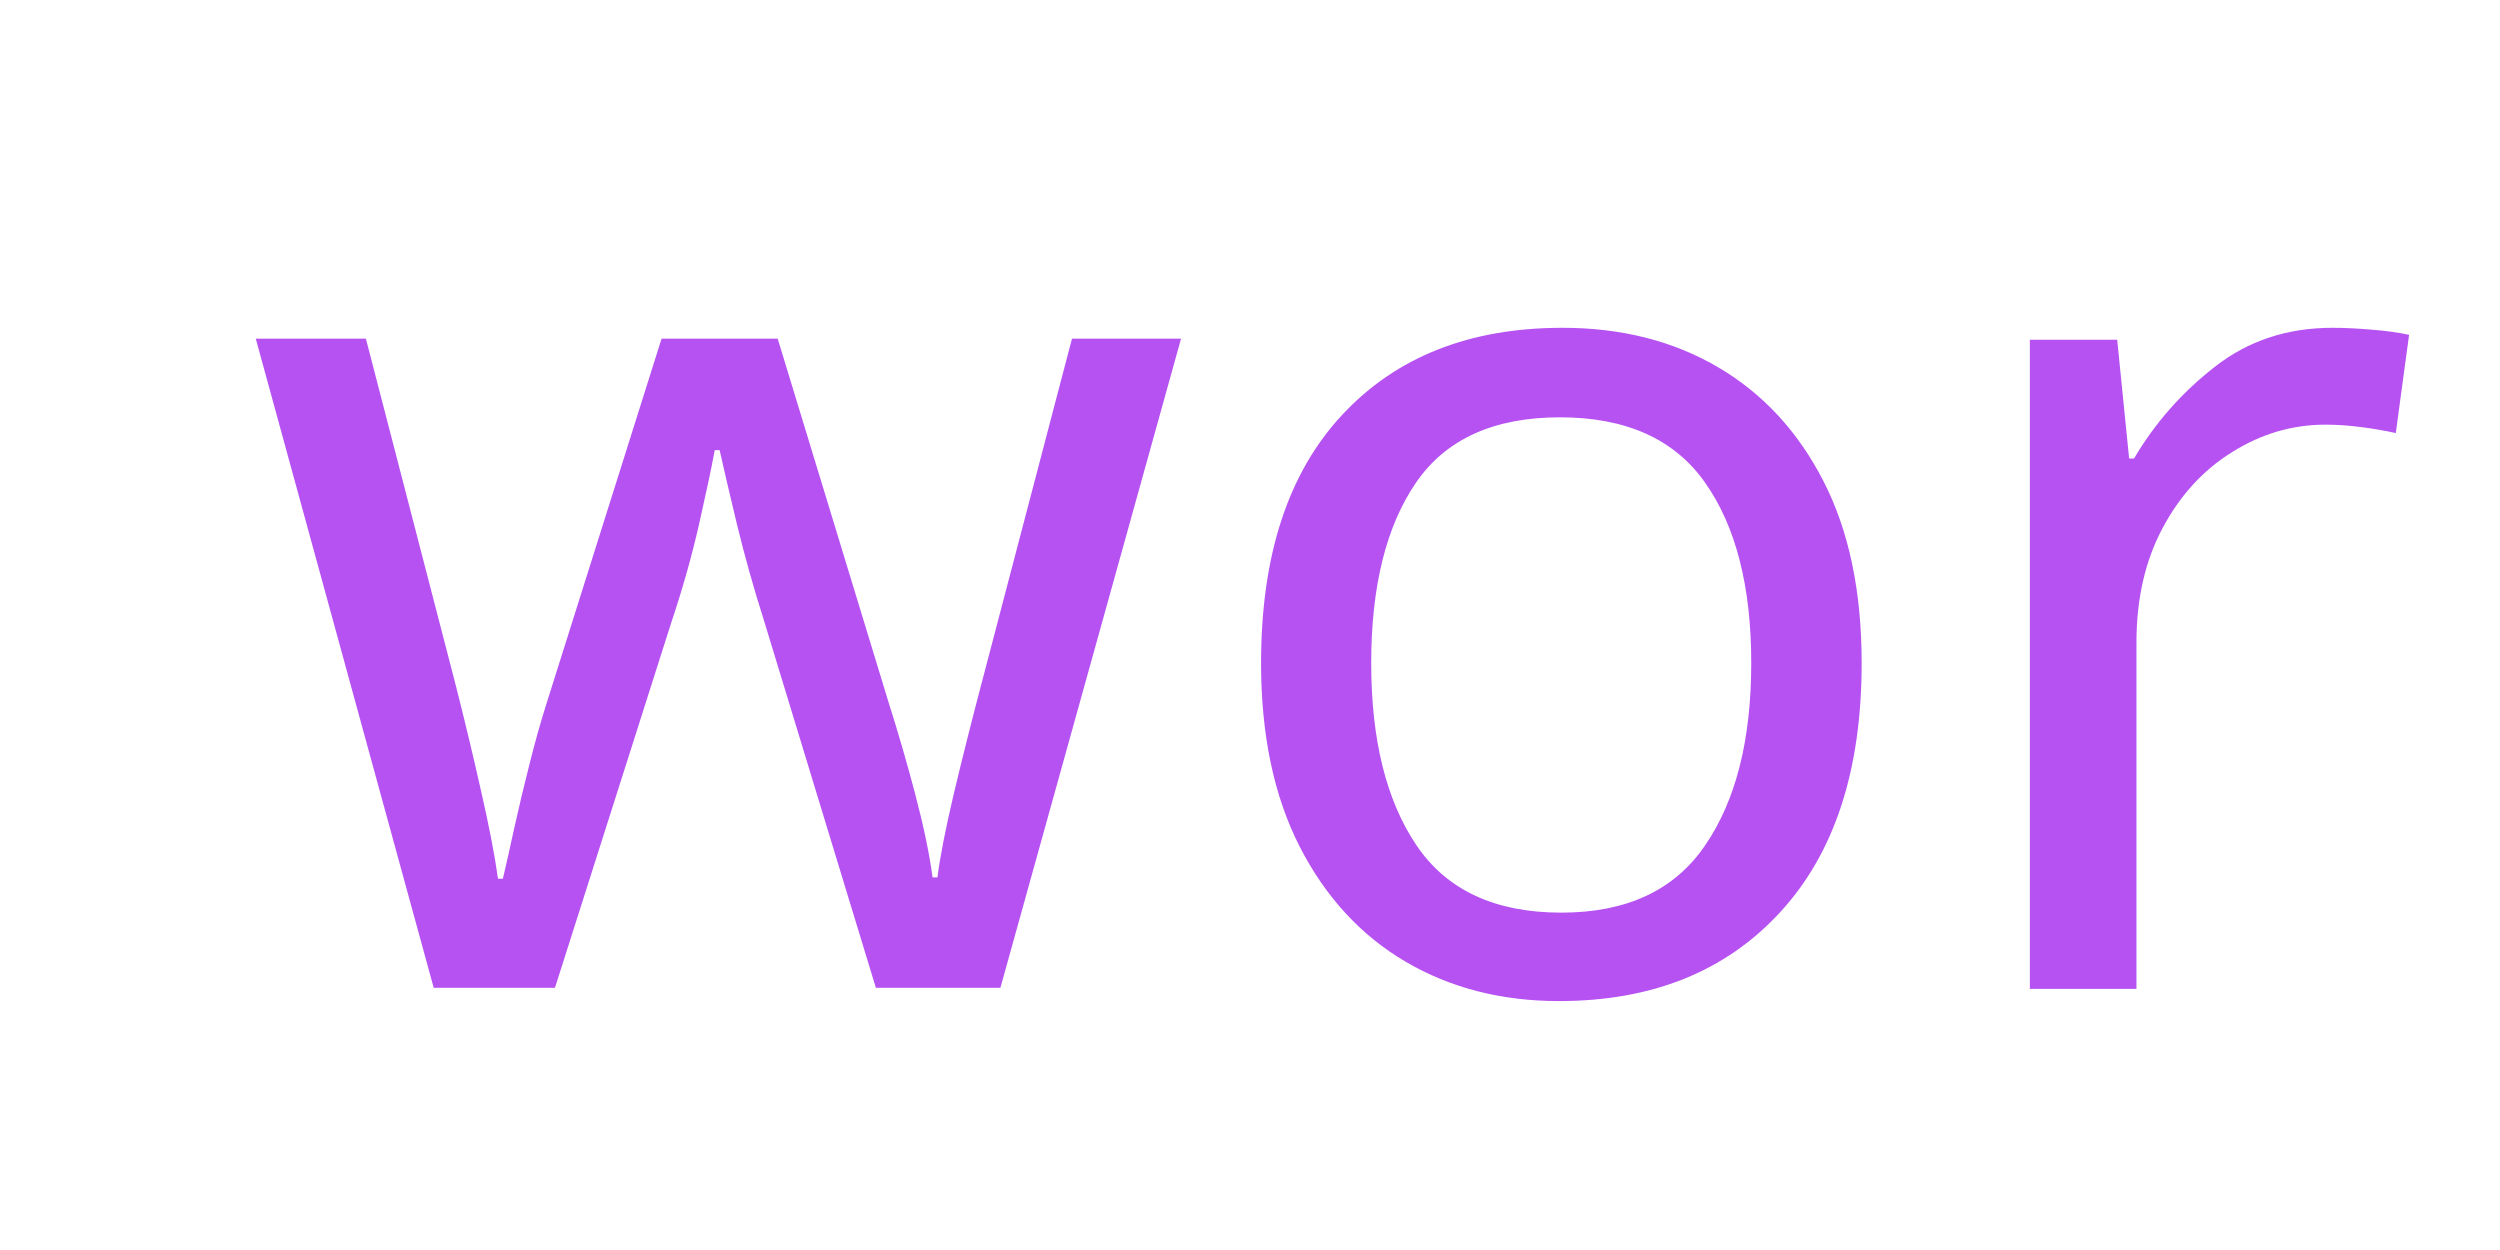
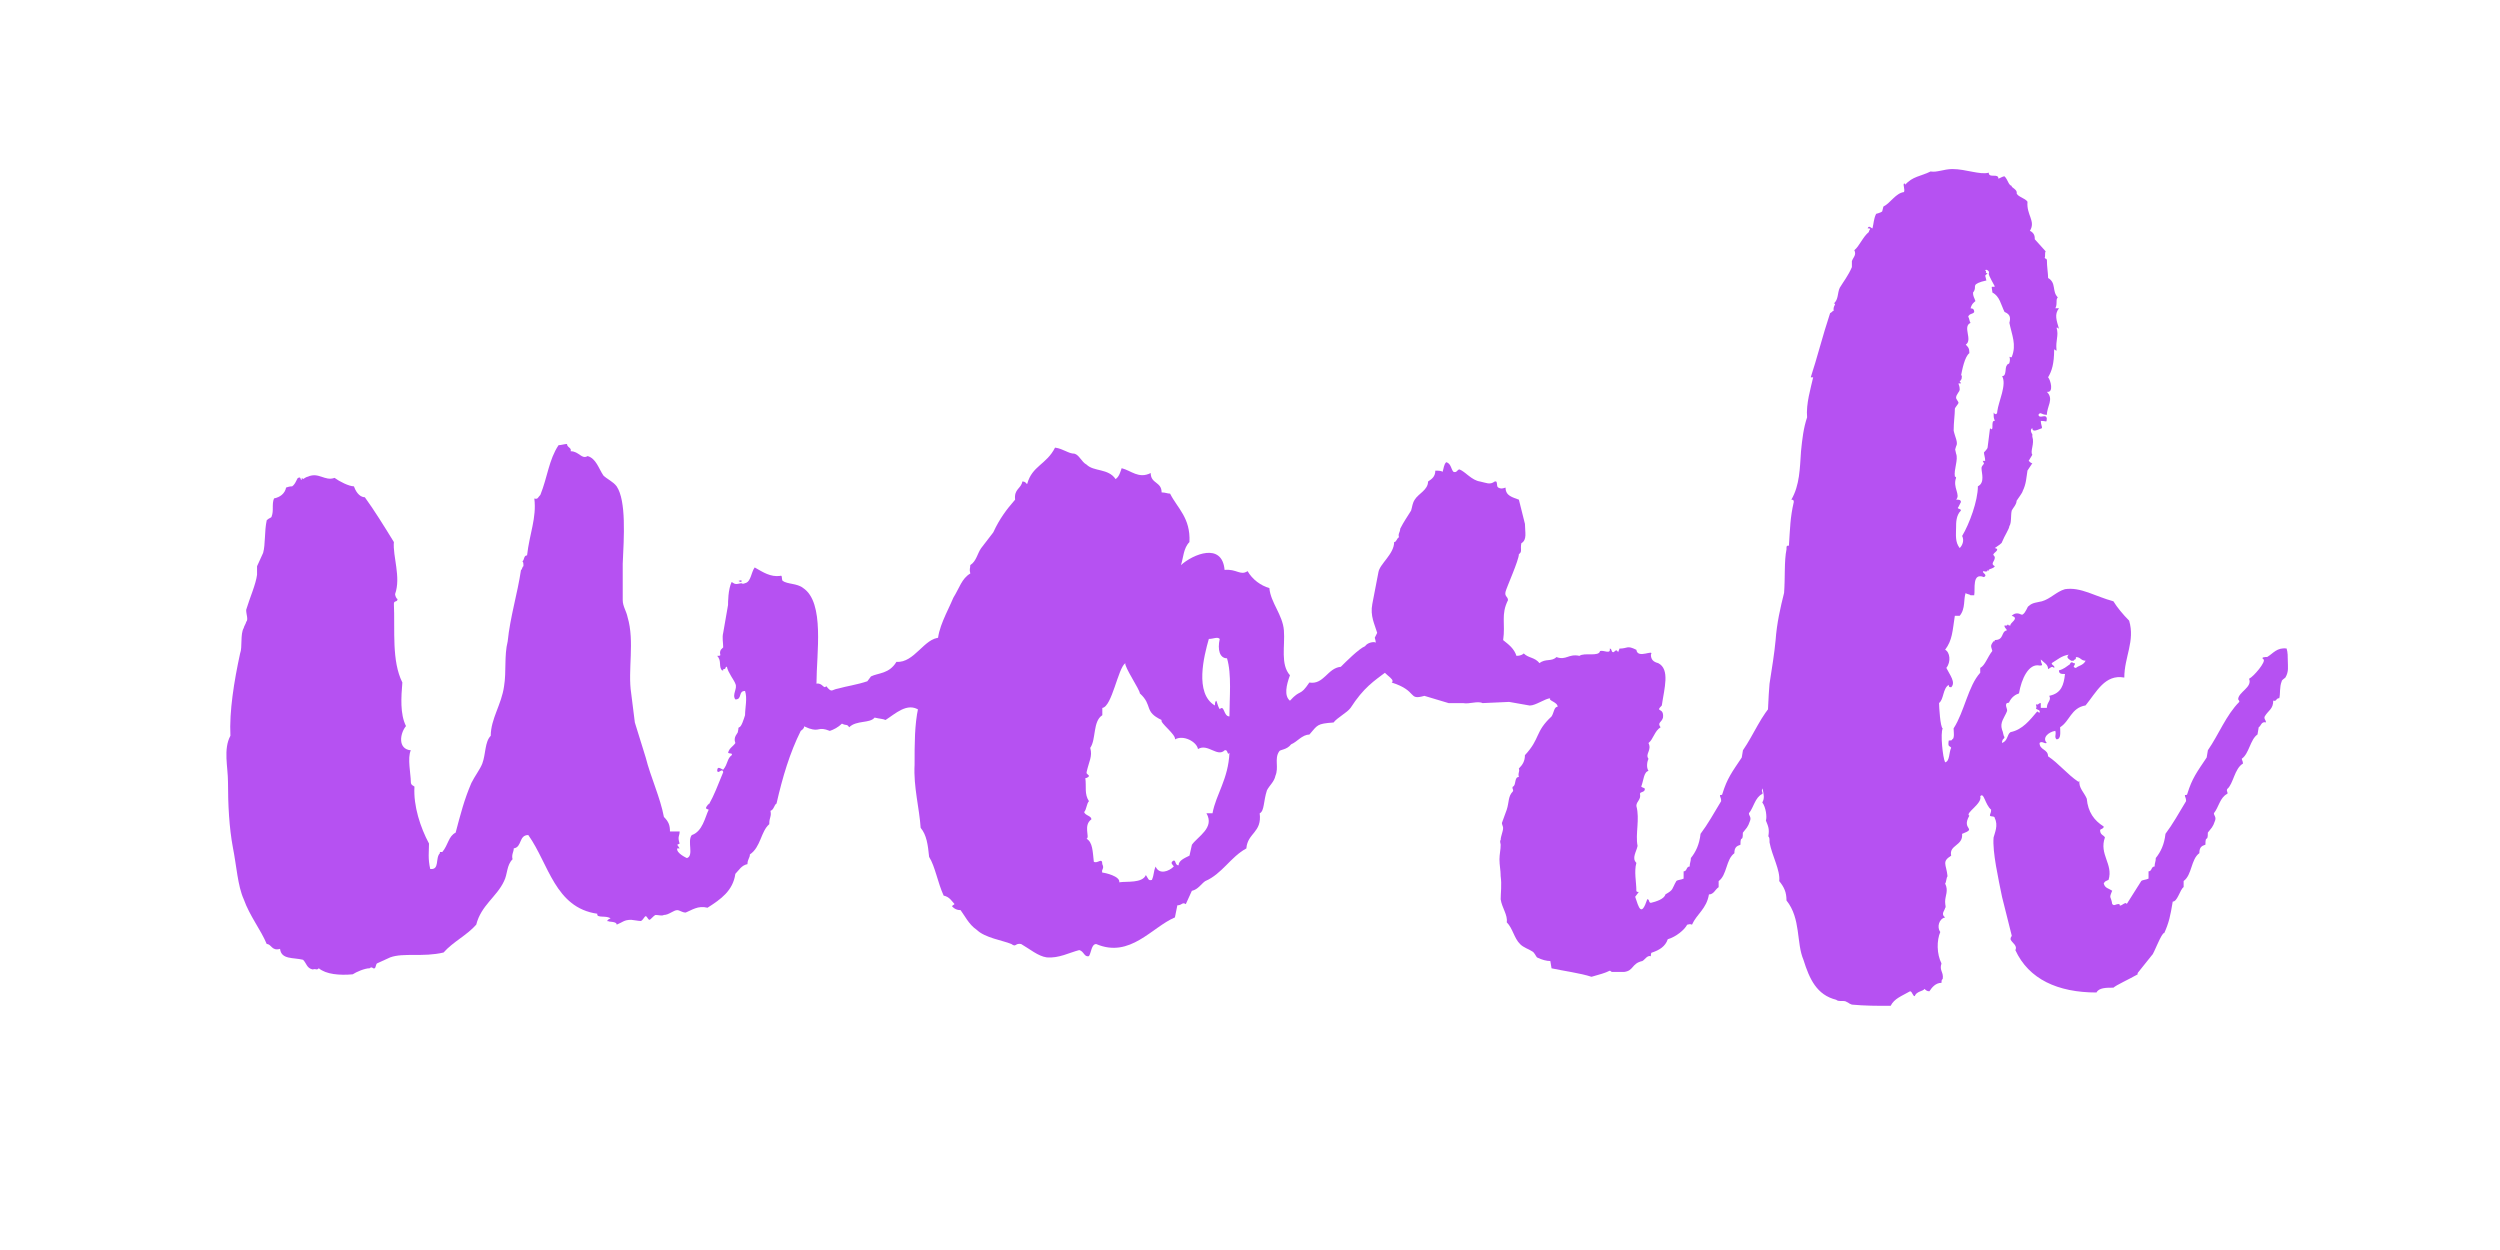
<svg xmlns="http://www.w3.org/2000/svg" version="1.1" id="Layer_1" x="0px" y="0px" width="144px" height="72px" viewBox="0 0 144 72" enable-background="new 0 0 144 72" xml:space="preserve">
-   <text transform="matrix(1 0 0 1 13.9658 56.959)" opacity="0.8" fill="#A425EF" enable-background="new    " font-family="'WinterBrushDemo'" font-size="69.755">work</text>
+   <g opacity="0.8" enable-background="new    ">
+     <path fill="#A425EF" d="M41.307,37.778c0.349,0,0.07-0.069,0.21-0.349l0.139-0.14c0-0.278-0.069-0.558,0-0.837l0.279-1.604   c0-0.14,0-0.907,0.209-1.326c0.21,0.14,0.21,0.14,0.559,0.07c0,0,0.069,0.07,0.209,0c0.349-0.07,0.349-0.627,0.558-0.907   c0.488,0.279,0.907,0.558,1.465,0.488c0.14-0.07,0.07,0.14,0.14,0.279c0.279,0.209,0.837,0.139,1.186,0.418   c1.256,0.837,0.768,3.766,0.768,5.51c0.349-0.07,0.418,0.349,0.558,0.14c0.349,0.418,0.279,0.209,0.698,0.139   c0.488-0.139,1.046-0.209,1.674-0.418l0.209-0.279c0.418-0.209,1.046-0.14,1.465-0.837c1.046,0.07,1.604-1.395,2.511-1.395   c0.628,0.349,1.883,0.768,1.186,1.812c-0.488,0.698-1.395,1.326-1.953,1.604c0.14,0.349-0.278,0.559-0.418,0.768   c-0.697-0.488-1.396,0.209-1.953,0.558c-0.14-0.069-0.349-0.069-0.628-0.139c-0.278,0.349-1.046,0.139-1.465,0.558   c-0.139-0.209-0.139-0.07-0.418-0.209c-0.209,0.209-0.488,0.349-0.697,0.418c-0.698-0.279-0.559,0.07-1.187-0.14   c-0.558-0.209-0.069-0.14-0.488,0.14c-0.627,1.256-1.046,2.65-1.395,4.185c-0.14,0.07-0.14,0.35-0.349,0.419   c0.069,0.349-0.069,0.349-0.069,0.768c-0.488,0.418-0.488,1.325-1.116,1.743c0,0.209-0.14,0.279-0.14,0.559   c-0.349,0.069-0.488,0.349-0.697,0.558c-0.14,0.977-0.837,1.465-1.604,1.953c-0.558-0.14-0.906,0.14-1.256,0.278   c-0.209,0-0.349-0.139-0.488-0.139c-0.209,0-0.488,0.278-0.767,0.278c-0.14,0.07-0.279,0-0.488,0   c-0.14,0.07-0.279,0.279-0.349,0.279c-0.07,0-0.14-0.209-0.21-0.209c-0.069,0-0.139,0.209-0.278,0.278   c-0.14,0-0.488-0.069-0.559-0.069c-0.418,0-0.488,0.14-0.837,0.279c0-0.21-0.488-0.14-0.488-0.21c-0.139,0.07,0-0.139,0.14-0.139   c-0.209-0.21-0.837,0-0.767-0.279c-2.441-0.349-2.791-2.859-3.976-4.534c-0.558,0-0.349,0.698-0.837,0.768   c0,0.209-0.14,0.349-0.07,0.628c-0.349,0.349-0.279,0.837-0.488,1.255c-0.418,0.907-1.325,1.396-1.604,2.512   c-0.558,0.627-1.325,0.977-1.883,1.604c-1.186,0.279-2.302,0-3.069,0.279l-0.767,0.349c-0.07,0.07-0.07,0.279-0.14,0.279   c-0.07,0.069-0.14-0.14-0.279,0c-0.279,0-0.768,0.209-0.977,0.349c-0.767,0.069-1.535,0-1.953-0.349c-0.14,0.14-0.14,0-0.349,0.069   c-0.349-0.069-0.349-0.349-0.558-0.558c-0.558-0.14-1.255,0-1.325-0.628c-0.488,0.14-0.488-0.279-0.767-0.279   c-0.349-0.837-0.977-1.604-1.325-2.58c-0.349-0.768-0.418-1.953-0.628-2.999c-0.209-1.116-0.279-2.441-0.279-3.767   c0-0.837-0.279-1.884,0.14-2.65c-0.07-1.396,0.209-3.139,0.558-4.743c0.14-0.349,0-1.115,0.209-1.464c0-0.07,0.14-0.279,0.14-0.349   c0.139-0.139,0-0.418,0-0.697c0.209-0.698,0.558-1.465,0.627-2.023v-0.488l0.349-0.768c0.14-0.488,0.07-1.255,0.209-1.883   c0.14-0.139,0.279-0.139,0.279-0.209c0.14-0.349,0-0.698,0.14-1.046c0.349-0.07,0.628-0.279,0.697-0.627   c0.209-0.07,0.279-0.07,0.349-0.07c0.209-0.14,0.279-0.488,0.349-0.488c0.139-0.07,0.139,0.07,0.139,0.07   c0.07,0.139,0.07-0.07,0.07-0.07l0.07,0.07c0,0,0.209-0.14,0.279-0.14c0.627-0.279,0.976,0.279,1.534,0.07   c0.279,0.209,0.837,0.488,1.116,0.488c0.069,0.209,0.279,0.627,0.627,0.627c0.558,0.768,1.116,1.674,1.674,2.581   c-0.069,0.837,0.419,2.022,0.07,2.999c0,0.07,0.07,0.279,0.14,0.279c0,0.209-0.209,0.07-0.209,0.279   c0.07,1.534-0.139,3.277,0.488,4.533c-0.069,0.837-0.139,1.813,0.209,2.511c-0.349,0.419-0.488,1.325,0.279,1.396   c-0.209,0.418,0,1.395,0,1.813c0,0.209,0.14,0.209,0.209,0.279c-0.07,1.115,0.349,2.371,0.837,3.277c0,0.488-0.07,0.837,0.07,1.465   c0.558,0.07,0.279-0.628,0.558-0.906v-0.07h0.139c0.349-0.418,0.349-0.906,0.767-1.115c0.279-1.047,0.488-1.884,0.907-2.86   c0.209-0.418,0.488-0.767,0.628-1.115c0.209-0.559,0.14-1.256,0.488-1.604c0-0.977,0.628-1.813,0.767-2.859   c0.14-0.837,0-1.744,0.209-2.581c0.139-1.395,0.558-2.72,0.767-4.115c0.07,0,0.07-0.209,0.14-0.209c0-0.14,0-0.279-0.07-0.279   c0.14-0.07,0.07-0.349,0.279-0.349c0.14-1.255,0.558-2.162,0.418-3.278c0.209,0.07,0.209-0.07,0.349-0.209   c0.418-1.046,0.488-2.023,1.046-2.86c0.14,0,0.349-0.07,0.488-0.07c0,0.209,0.279,0.209,0.209,0.418   c0.488,0,0.628,0.488,0.977,0.279c0.488,0.139,0.628,0.697,0.907,1.116c0.209,0.209,0.558,0.349,0.767,0.628   c0.559,0.837,0.419,2.929,0.349,4.464v2.092c0,0.349,0.21,0.628,0.279,0.977c0.419,1.395,0,3.069,0.209,4.394l0.21,1.674   l0.627,2.022c0.279,1.116,0.838,2.302,1.047,3.418c0.278,0.279,0.349,0.488,0.349,0.837h0.558c0,0.279-0.14,0.279,0,0.697   l-0.14,0.07l0.14,0.209h-0.14c-0.069,0.279,0.559,0.558,0.559,0.558c0.418-0.139,0-0.976,0.279-1.325   c0.627-0.209,0.767-1.046,0.976-1.464c-0.209-0.07-0.209-0.07,0-0.35v0.07c0.35-0.628,0.488-1.046,0.837-1.884   c-0.069-0.278-0.278,0.14-0.349-0.069c0-0.349,0.279-0.069,0.349-0.069c0.279-0.349,0.21-0.628,0.488-0.837   c0.07-0.14-0.139-0.07-0.209-0.14c0.07-0.279,0.279-0.349,0.419-0.559c-0.14-0.349,0.14-0.558,0.14-0.627   c0.069-0.279,0-0.21,0.069-0.279c0.14,0,0.279-0.488,0.349-0.697c0-0.419,0.14-0.977,0-1.396c-0.418,0-0.14,0.488-0.558,0.488   c-0.21-0.279,0.14-0.628,0-0.906c-0.07-0.21-0.419-0.628-0.488-0.977c-0.14,0,0,0.139-0.21,0.139v0.07h-0.069   C41.377,38.406,41.586,38.057,41.307,37.778z M42.702,33.523c-0.07,0-0.209-0.069-0.14-0.069   C42.771,33.384,42.702,33.454,42.702,33.523z" />
+     <path fill="#A425EF" d="M67.815,52.146l-0.14,0.697c-1.325,0.558-2.58,2.371-4.533,1.534c-0.279,0-0.279,0.488-0.419,0.698   c-0.278,0.069-0.278-0.279-0.558-0.35c-0.558,0.14-1.186,0.488-1.883,0.419c-0.488-0.069-0.977-0.488-1.465-0.768   c-0.349-0.069-0.279,0.21-0.559,0c-0.488-0.209-1.534-0.349-2.022-0.837c-0.418-0.278-0.697-0.837-0.906-1.115   c-0.21,0-0.349-0.07-0.488-0.21c0-0.069,0.069-0.069,0.14-0.14c-0.14-0.139-0.279-0.418-0.628-0.487   c-0.349-0.768-0.488-1.675-0.837-2.232c-0.07-0.697-0.14-1.256-0.488-1.674c-0.07-1.116-0.419-2.371-0.349-3.627   c0-1.256,0-2.302,0.209-3.278l0.14-0.906c0-0.21,0.069-0.279,0.14-0.559c0.278-0.488,0.209-1.115,0.627-1.465V37.43   c0-0.14,0.14-0.209,0.21-0.349c0-0.907,0.558-1.813,0.906-2.651c0.349-0.558,0.488-1.116,0.977-1.395c-0.069-0.279,0-0.279,0-0.488   c0.349-0.209,0.419-0.698,0.628-0.977l0.697-0.907c0.349-0.767,0.768-1.325,1.256-1.883c-0.07-0.627,0.349-0.627,0.418-1.046   c0.209,0,0.209,0.14,0.279,0.14c0.279-1.046,1.116-1.116,1.604-2.092c0.488,0.07,0.767,0.349,1.115,0.349   c0.279,0.07,0.419,0.488,0.698,0.628c0.418,0.418,1.255,0.209,1.674,0.837c0.209-0.14,0.278-0.418,0.349-0.628   c0.558,0.14,0.977,0.628,1.674,0.279c0,0.627,0.628,0.488,0.628,1.116c0.209,0,0.349,0.07,0.488,0.07   c0.418,0.837,1.186,1.395,1.115,2.79c-0.349,0.349-0.349,0.907-0.488,1.325c0.698-0.628,2.372-1.325,2.512,0.279   c0.697-0.07,0.906,0.349,1.325,0.07c0.278,0.488,0.767,0.837,1.255,0.977c0.07,0.837,0.768,1.534,0.837,2.441   c0.07,0.907-0.209,1.953,0.349,2.581c-0.209,0.558-0.349,1.186,0,1.465c0.628-0.698,0.559-0.21,1.116-1.047   c0.837,0.14,1.046-0.837,1.813-0.906c0.279-0.279,1.046-1.047,1.396-1.186c0.139-0.209,0.488-0.279,0.627-0.209   c0.559-0.279,1.116-0.559,1.465-0.977c0.488,0.07,0.837-0.279,1.465,0c0.069,0,0.14,0.07,0.14,0.14   c-0.14,0.418-0.628,0.837-0.977,1.394c-0.558,0.279-0.906,0.768-1.395,1.047c-0.837,0.628-1.396,0.977-2.162,2.162   c-0.21,0.279-0.768,0.559-0.977,0.837c-0.977,0.07-0.907,0.14-1.396,0.697c-0.418,0-0.697,0.419-1.046,0.559   c-0.279,0.349-0.628,0.278-0.697,0.418c-0.279,0.419,0,0.907-0.21,1.396c-0.069,0.349-0.349,0.558-0.488,0.837   c-0.209,0.628-0.139,1.186-0.418,1.325c0.14,1.116-0.697,1.116-0.768,2.022c-0.906,0.488-1.395,1.465-2.371,1.883   c-0.209,0.14-0.419,0.488-0.768,0.559l-0.349,0.767C68.095,51.938,68.095,52.146,67.815,52.146z M62.515,44.823   c0.07,0.488-0.069,0.906,0.209,1.325c-0.139,0.139-0.139,0.488-0.278,0.627c0.069,0.21,0.418,0.21,0.418,0.419   c-0.488,0.349-0.069,1.046-0.278,1.116c0.349,0.209,0.349,0.697,0.418,1.325c0.209,0.14,0.488-0.279,0.488,0.14   c0.14,0.278-0.069,0.278,0,0.488c0.14,0,1.046,0.209,0.977,0.558c0.418-0.07,1.325,0.069,1.534-0.419   c0.14,0.21,0.14,0.349,0.349,0.279c0.14-0.349,0.07-0.418,0.21-0.768c0.209,0.488,0.767,0.279,1.046,0c0-0.069-0.279-0.209,0-0.349   c0.14,0,0.069,0.279,0.279,0.279c0-0.279,0.349-0.419,0.627-0.558l0.14-0.628c0.349-0.488,1.325-0.977,0.837-1.813h0.349   c0.21-1.116,0.907-1.953,0.977-3.487c-0.14,0.209-0.069-0.21-0.278-0.14c-0.419,0.418-0.977-0.419-1.535-0.07   c-0.069-0.418-0.837-0.837-1.325-0.558c0.07-0.279-0.906-0.977-0.767-1.116c-1.047-0.488-0.488-0.837-1.256-1.534   c0-0.209-0.906-1.534-0.837-1.743c-0.419,0.278-0.768,2.511-1.325,2.58v0.419c-0.558,0.349-0.349,1.395-0.697,1.883   c0.14,0.488-0.07,0.768-0.209,1.395v0.07l0.139,0.14C62.724,44.753,62.585,44.823,62.515,44.823z M70.257,36.802   c-0.14-0.14-0.349,0-0.628,0c-0.279,0.977-0.837,3.139,0.349,3.836c0-0.069,0-0.209,0.07-0.278   c0.069,0.069,0.069,0.278,0.209,0.488c0.279-0.279,0.209,0.418,0.558,0.418c0-1.046,0.14-2.441-0.14-3.348   C70.257,37.918,70.117,37.43,70.257,36.802z" />
+     <path fill="#A425EF" d="M103.6,37.987c-0.21-0.14,0.139-0.14,0.209-0.14c0.349-0.209,0.558-0.558,1.116-0.488   c0.069,0.209,0.069,0.488,0.069,0.697c0,0.35,0.069,0.629-0.14,0.978c-0.069,0.069-0.209,0.139-0.209,0.209   c-0.14,0.349-0.07,0.697-0.14,0.977c-0.209,0-0.14,0.209-0.349,0.14c0,0.488-0.279,0.558-0.488,0.906   c-0.069,0.14,0.069,0.209,0.069,0.349c-0.278-0.069-0.278,0.209-0.418,0.279l-0.07,0.418c-0.418,0.279-0.487,1.116-0.906,1.396   c0,0.069,0.069,0.14,0.069,0.279c-0.488,0.278-0.558,1.186-0.906,1.464c-0.069,0.14,0.069,0.21,0,0.279   c-0.419,0.209-0.488,0.768-0.768,1.116c0,0.14,0.14,0.209,0.07,0.418c-0.14,0.419-0.21,0.419-0.419,0.698   c0,0.627-0.14,0.069-0.14,0.697c-0.209,0.069-0.349,0.14-0.349,0.488c-0.488,0.349-0.418,1.255-0.906,1.604v0.35   c-0.21,0.139-0.279,0.418-0.559,0.418c-0.139,0.837-0.697,1.116-0.977,1.744c-0.139-0.07-0.209,0-0.278,0   c-0.14,0.278-0.628,0.697-1.116,0.837c-0.14,0.418-0.488,0.627-0.906,0.767c-0.07,0-0.07,0.14-0.07,0.21   c-0.209-0.07-0.349,0.209-0.488,0.278c-0.628,0.14-0.488,0.559-1.046,0.628h-0.697c-0.07,0-0.07-0.069-0.14-0.069   c-0.279,0.14-0.559,0.209-1.047,0.349c-0.627-0.209-1.674-0.349-2.301-0.488l-0.07-0.419c-0.209,0-0.488-0.069-0.768-0.209   c-0.069-0.069-0.139-0.279-0.278-0.349c-0.209-0.14-0.488-0.209-0.697-0.419c-0.35-0.349-0.419-0.906-0.768-1.255   c0.069-0.419-0.279-0.837-0.349-1.325c0-0.349,0.069-0.837,0-1.325c0-0.349-0.07-0.628-0.07-0.977c0-0.279,0.07-0.559,0.07-0.837   c0-0.07-0.07-0.209,0-0.279c0-0.209,0.14-0.488,0.14-0.697c0-0.07-0.07-0.209-0.07-0.279l0.279-0.767   c0.14-0.419,0.069-0.768,0.349-1.047c0.069-0.14-0.069-0.14,0-0.278c0.209-0.07,0.069-0.559,0.349-0.559   c-0.069-0.279,0.07-0.279,0-0.488c0.209-0.209,0.349-0.418,0.349-0.767c0.907-0.977,0.559-1.325,1.535-2.232   c0.139-0.209,0.139-0.558,0.349-0.558c0-0.279-0.559-0.349-0.419-0.488c-0.279,0-0.837,0.418-1.186,0.418l-1.186-0.209   l-1.535,0.069c-0.278-0.139-0.767,0.07-1.115,0h-0.837l-1.396-0.418c-0.977,0.279-0.349-0.279-1.883-0.768   c0.279-0.209-0.697-0.558-0.488-0.906c-0.488-0.559-0.349-1.325-0.488-1.674l0.14-0.279c-0.14-0.488-0.419-0.977-0.279-1.674   l0.349-1.813c0.07-0.488,0.907-1.046,0.907-1.744c0.14,0,0.14-0.209,0.278-0.279c-0.069-0.209,0.07-0.279,0.07-0.488   c0.209-0.418,0.418-0.697,0.628-1.046c0.069-0.209,0.069-0.418,0.209-0.628c0.209-0.349,0.768-0.558,0.768-1.046   c0.209-0.139,0.418-0.279,0.418-0.627c0.14,0,0.349,0,0.419,0.07c0.069-0.209,0.069-0.418,0.209-0.558   c0.279,0.07,0.279,0.418,0.418,0.558c0.21,0.07,0.21-0.14,0.349-0.14c0.35,0.14,0.698,0.628,1.187,0.697   c0.349,0.07,0.558,0.209,0.837,0c0.209-0.069,0.069,0.279,0.209,0.349s0.209,0.07,0.418,0c0,0.488,0.419,0.558,0.768,0.697   l0.349,1.395c0,0.488,0.14,0.907-0.209,1.116c-0.069,0.349,0.069,0.488-0.14,0.627c0,0.349-0.697,1.883-0.768,2.162   c-0.069,0.279,0.14,0.279,0.14,0.488c-0.418,0.837-0.14,1.325-0.278,2.301c0.349,0.279,0.627,0.488,0.767,0.907   c0.21,0,0.349-0.069,0.419-0.14c0.279,0.279,0.628,0.209,0.906,0.559c0.349-0.279,0.698-0.07,0.977-0.35   c0.559,0.209,0.697-0.209,1.325-0.069c0.279-0.21,1.116,0.069,1.186-0.278c0.21-0.07,0.628,0.209,0.559-0.141   c0.14,0,0.069,0.209,0.209,0.209c0.14-0.068,0.14-0.209,0.279,0c0-0.068,0.069-0.139,0.069-0.209c0.488,0,0.419-0.209,0.977,0.07   c0.069,0.558,1.046-0.07,0.837,0.279c0,0.278,0.14,0.418,0.419,0.488c0.697,0.348,0.349,1.464,0.209,2.44   c-0.419,0.419,0.14,0.07,0.069,0.698c-0.069,0.278-0.349,0.278-0.14,0.558c-0.349,0.209-0.418,0.697-0.697,0.906   c0.21,0.419-0.209,0.628,0,0.907c-0.069,0.14-0.14,0.488,0,0.697c-0.278,0.069-0.278,0.558-0.418,0.907   c0.069,0.069,0.209,0.069,0.209,0.139c0,0.21-0.279,0.14-0.279,0.279c0.07,0.349-0.209,0.419-0.209,0.697   c0.209,0.768-0.069,1.604,0.069,2.302c-0.069,0.349-0.349,0.697-0.069,0.977c-0.14,0.488,0,1.116,0,1.604   c0,0.069,0.069,0.069,0.14,0.069l-0.209,0.279c0.209,0.628,0.349,1.186,0.697,0.14c0.14,0,0.069,0.209,0.209,0.209   c0.279-0.069,0.768-0.209,0.837-0.488c0.488-0.279,0.349-0.279,0.628-0.768c0.069-0.069,0.279-0.069,0.419-0.139v-0.419   c0.209,0,0.139-0.279,0.349-0.279c0-0.209,0.069-0.278,0.069-0.488c0.279-0.349,0.488-0.767,0.558-1.395   c0.419-0.558,0.768-1.186,1.187-1.883c0-0.21-0.07-0.21-0.07-0.35c0.07,0,0.14,0,0.14-0.069c0.279-0.906,0.558-1.256,1.116-2.093   l0.069-0.418c0.628-0.907,1.047-2.022,1.813-2.79c0-0.069-0.069-0.14-0.069-0.14c0-0.418,0.837-0.697,0.628-1.186   C103.041,38.964,103.738,38.127,103.6,37.987z" />
+     <path fill="#A425EF" d="M123.131,56.122c-0.488,0.279-1.256,0.628-1.396,0.768c-0.418,0-0.837,0-0.977,0.278   c-2.231,0-3.905-0.767-4.673-2.441c0.14-0.278-0.209-0.418-0.279-0.627c0-0.14,0.07-0.14,0.07-0.21l-0.559-2.231   c-0.209-1.046-0.558-2.581-0.487-3.418c0.069-0.278,0.278-0.697,0.069-1.115c0-0.14-0.209-0.07-0.279-0.14   c0-0.14,0.07-0.14,0.07-0.349c-0.349-0.279-0.419-1.047-0.628-0.768c0.14,0.418-0.907,0.977-0.628,1.116   c-0.488,0.837,0.488,0.697-0.418,1.046c0.069,0.697-0.768,0.628-0.628,1.256c-0.559,0.349-0.279,0.488-0.21,1.186   c-0.069,0.069-0.069,0.349-0.139,0.418c0.209,0.419,0,0.698,0,1.047c0,0.209,0.069,0.349,0,0.349c0,0.14-0.279,0.349,0,0.558   c-0.349,0.07-0.488,0.558-0.279,0.837c-0.209,0.488-0.209,1.256,0.069,1.813c-0.139,0.419,0.14,0.488,0.07,0.907   c-0.07,0-0.07,0.139-0.07,0.209c-0.349,0-0.558,0.279-0.697,0.488c-0.14,0-0.209-0.07-0.279-0.14   c-0.069,0.14-0.487,0.14-0.558,0.419c-0.14,0-0.14-0.279-0.279-0.279c-0.488,0.279-0.906,0.418-1.115,0.837   c-0.837,0-1.465,0-2.232-0.07c-0.209-0.069-0.209-0.139-0.279-0.139c-0.139-0.14-0.487,0-0.627-0.14   c-1.116-0.279-1.535-1.186-1.884-2.302c-0.418-0.977-0.14-2.371-0.977-3.418c0-0.488-0.139-0.767-0.418-1.116   c0.069-0.627-0.419-1.464-0.559-2.231c0-0.209,0-0.279-0.069-0.349c0.069-0.419,0-0.559-0.14-0.907c0.07-0.209,0-0.767-0.209-1.046   c0.279-0.419-0.209-1.046,0-1.534c0.14-0.21-0.069-0.21-0.069-0.419c0.418-1.395,0.349-3.348,0.487-4.882   c0.14-0.907,0.279-1.744,0.35-2.512c0.069-0.976,0.278-1.883,0.488-2.72c0.069-0.907,0-1.813,0.139-2.511   c0-0.209,0-0.209,0.14-0.209c0.07-1.046,0.07-1.604,0.279-2.511c0-0.07,0-0.14-0.14-0.14c0.488-0.837,0.488-1.813,0.558-2.79   c0.07-0.697,0.14-1.325,0.35-1.953c-0.07-0.768,0.209-1.674,0.349-2.302h-0.14c0.349-1.046,0.697-2.441,1.116-3.697   c0.139-0.07,0.139-0.139,0.209-0.139c-0.07-0.279,0.209-0.419,0-0.419c0.279-0.209,0.209-0.627,0.349-0.907   c0.209-0.349,0.488-0.697,0.697-1.186v-0.349c0.07-0.209,0.279-0.349,0.14-0.628c0.279-0.209,0.488-0.767,0.837-1.046   c0-0.14,0.209-0.209-0.069-0.209c0.069-0.209,0.209,0,0.278,0c0.07-0.279,0.07-0.558,0.21-0.837c0,0,0.278-0.07,0.349-0.14   l0.069-0.279c0.419-0.209,0.697-0.767,1.186-0.837c0.07-0.14-0.069-0.418,0-0.488c0.07,0,0.07,0,0.07,0.07   c0.418-0.488,0.906-0.488,1.465-0.768c0.349,0.07,0.767-0.139,1.255-0.139c0.768,0,1.604,0.349,2.093,0.209   c0,0.349,0.558,0,0.558,0.349c0.14-0.07,0.279-0.14,0.349-0.14c0.21,0.209,0.21,0.488,0.419,0.558   c-0.07,0.069,0.349,0.209,0.279,0.418c0.069,0.209,0.487,0.279,0.627,0.488c-0.069,0.767,0.488,1.116,0.14,1.674   c0.279,0.14,0.279,0.349,0.279,0.488l0.628,0.697c-0.07,0.07,0,0.418-0.07,0.349c0.07,0.14,0.07,0,0.14,0.14   c0,0.418,0.07,0.767,0.07,1.046c0.487,0.279,0.209,0.767,0.558,1.116c-0.14,0.14,0,0.349-0.14,0.628h0.209   c-0.278,0.349-0.14,0.697,0,1.186c-0.069-0.07-0.069-0.07-0.14-0.07c0.14,0.488-0.069,0.698,0,1.325   c-0.069,0-0.069-0.07-0.139-0.07c0,0.837-0.14,1.256-0.349,1.604c0.139,0.14,0.349,0.907-0.07,0.837c0.419,0.418,0,0.837,0,1.325   c-0.349,0-0.349-0.209-0.488,0c0.07,0.279,0.488-0.14,0.488,0.279c-0.069,0,0,0.07,0,0.07c-0.069,0.07-0.069,0-0.349,0   c0,0.209,0.069,0.279,0.069,0.418c-0.209,0.07-0.558,0.279-0.558,0c-0.14,0.07-0.069,0.279,0,0.349v0.139   c0.14,0.418-0.14,0.837,0,1.046l-0.209,0.349c0.069,0.07,0.14,0.14,0.209,0.14l-0.279,0.418c-0.069,0.418-0.069,0.767-0.278,1.186   c0,0.07-0.21,0.349-0.349,0.558c0,0.209-0.21,0.418-0.279,0.558c-0.07,0.279,0,0.697-0.14,0.907c0,0.139-0.279,0.558-0.419,0.907   c0,0.07-0.209,0.209-0.418,0.349c0.349,0.07-0.069,0.279-0.069,0.349c-0.07,0.07,0.069,0.07,0.069,0.209   c0,0.209-0.279,0.349,0,0.488c-0.069,0.139-0.279,0.139-0.349,0.209v0.07l-0.07-0.07v0.07c-0.139,0.07-0.209,0-0.209,0   c-0.209,0.07,0.279,0.209,0,0.349c-0.697-0.279-0.488,0.698-0.558,1.046h-0.21c-0.069-0.07-0.278-0.07-0.278-0.14   c-0.14,0.349,0,0.907-0.349,1.325h-0.279c-0.14,0.907-0.14,1.395-0.558,1.953c0.278,0.139,0.349,0.697,0.069,1.046   c0.209,0.419,0.558,0.837,0.279,1.116c-0.14,0-0.14-0.069-0.14-0.14c-0.349,0.209-0.279,0.837-0.558,1.046   c0,0.21,0.069,1.396,0.209,1.465c-0.14,0.279,0,1.674,0.14,1.953c0.278-0.069,0.209-0.558,0.349-0.837   c-0.07-0.14-0.21,0-0.14-0.418c0.279,0,0.14-0.07,0.209-0.07c0.14-0.069,0.07-0.488,0.07-0.628c0.627-0.977,0.837-2.44,1.534-3.208   v-0.279c0.279-0.14,0.418-0.628,0.697-0.976c-0.069-0.279-0.14-0.279,0.07-0.559h0.069v-0.07c0.558,0,0.349-0.488,0.697-0.558   c0-0.07-0.14-0.139-0.14-0.279h0.14l0.07-0.07c0,0.07,0.069,0.07,0.139,0.07c-0.069-0.14,0.559-0.418,0.07-0.558   c0.209-0.209,0.418-0.14,0.558-0.07h0.07c0.209-0.139,0.278-0.488,0.349-0.488c0.209-0.209,0.488-0.209,0.767-0.279   c0.488-0.14,0.837-0.558,1.325-0.697c0.907-0.14,1.744,0.418,2.79,0.697c0.21,0.349,0.559,0.767,0.907,1.116   c0.349,1.186-0.279,2.092-0.279,3.278c-1.116-0.21-1.604,0.837-2.231,1.604c-0.837,0.14-0.907,0.907-1.465,1.256   c0,0.279,0.069,0.697-0.21,0.697c-0.139-0.14,0-0.279-0.069-0.488c-0.418,0.07-0.768,0.419-0.488,0.697   c-0.14,0.07-0.279-0.139-0.418,0c0,0.419,0.488,0.349,0.488,0.768c0.627,0.419,1.115,1.046,1.743,1.465c0,0,0.069,0,0.069-0.07   c-0.069,0.419,0.279,0.698,0.419,1.047c0.069,0.767,0.419,1.255,0.977,1.604c0,0.14-0.209,0.14-0.209,0.21   c0,0.278,0.209,0.278,0.278,0.418c-0.349,0.977,0.488,1.535,0.21,2.441c-0.14,0.069-0.21,0.069-0.279,0.209   c0.069,0.279,0.279,0.279,0.488,0.419c-0.209,0.488-0.07,0.279,0,0.767c0.14,0.14,0.14,0,0.418,0c0,0.279,0.349-0.209,0.419,0   l0.837-1.325c0.069-0.069,0.279-0.069,0.419-0.139v-0.419c0.209,0,0.139-0.279,0.349-0.279c0-0.209,0.069-0.278,0.069-0.488   c0.279-0.349,0.488-0.767,0.558-1.395c0.419-0.558,0.768-1.186,1.187-1.883c0-0.21-0.07-0.21-0.07-0.35c0.07,0,0.14,0,0.14-0.069   c0.279-0.906,0.558-1.256,1.116-2.093l0.069-0.418c0.628-0.907,1.047-2.022,1.813-2.79c0-0.069-0.069-0.14-0.069-0.14   c0-0.418,0.837-0.697,0.628-1.186c0.278-0.14,0.976-0.977,0.837-1.116c-0.21-0.14,0.139-0.14,0.209-0.14   c0.349-0.209,0.558-0.558,1.116-0.488c0.069,0.209,0.069,0.488,0.069,0.697c0,0.35,0.069,0.629-0.14,0.978   c-0.069,0.069-0.209,0.139-0.209,0.209c-0.14,0.349-0.07,0.697-0.14,0.977c-0.209,0-0.14,0.209-0.349,0.14   c0,0.488-0.279,0.558-0.488,0.906c-0.069,0.14,0.069,0.209,0.069,0.349c-0.278-0.069-0.278,0.209-0.418,0.279l-0.07,0.418   c-0.418,0.279-0.487,1.116-0.906,1.396c0,0.069,0.069,0.14,0.069,0.279c-0.488,0.278-0.558,1.186-0.906,1.464   c-0.069,0.14,0.069,0.21,0,0.279c-0.419,0.209-0.488,0.768-0.768,1.116c0,0.14,0.14,0.209,0.07,0.418   c-0.14,0.419-0.21,0.419-0.419,0.698c0,0.627-0.14,0.069-0.14,0.697c-0.209,0.069-0.349,0.14-0.349,0.488   c-0.488,0.349-0.418,1.255-0.906,1.604v0.35c-0.21,0.139-0.349,0.837-0.628,0.837c-0.14,0.837-0.209,1.186-0.488,1.813   c-0.14-0.07-0.628,1.255-0.697,1.255l-0.837,1.047V56.122z M114.133,16.226c-0.628,0.209-0.209,0.279-0.488,0.628   c0,0.209,0.07,0.279,0.14,0.488c-0.069,0.07-0.209,0.139-0.279,0.418c0.14,0,0.21,0.07,0.21,0.209   c-0.07,0.14-0.279,0.07-0.349,0.279c0.069,0.07,0.069,0.279,0.139,0.349c-0.487,0.209,0.14,0.977-0.278,1.255   c0.14,0.14,0.209,0.209,0.209,0.488c-0.279,0.209-0.418,0.977-0.488,1.325c0.07-0.209,0.07,0.209,0,0.209   c0,0.069-0.069,0.069-0.069,0.069c0,0.07,0.069,0.07,0.069,0.14h-0.14c0,0.07,0.07,0.14,0.07,0.349c0,0.14-0.21,0.279-0.21,0.488   c0,0.07,0.14,0.209,0.14,0.279c0,0.069-0.209,0.279-0.209,0.349c0,0.349-0.069,0.767-0.069,1.255   c0.069,0.349,0.278,0.697,0.139,0.907c-0.069,0.279-0.069,0.07,0,0.418c0.14,0.349-0.139,0.907-0.069,1.325c0,0,0.069,0,0.069,0.07   c-0.209,0.558,0.279,0.977,0,1.255c0.14,0,0.279,0,0.279,0.14l-0.14,0.279c-0.14,0.14,0.14,0.07,0.14,0.209   c-0.279,0.279-0.279,0.697-0.279,0.977c0,0.418-0.069,0.837,0.21,1.186c0.14-0.14,0.278-0.418,0.14-0.698   c0.418-0.697,0.906-2.022,0.906-2.859c0.419-0.209,0.209-0.767,0.209-1.046c0-0.139,0.14-0.209,0.14-0.279l-0.069-0.14h0.14   c0-0.209-0.07-0.349-0.07-0.488c0,0,0.209-0.209,0.209-0.279l0.14-1.116c0.279,0.279,0-0.488,0.279-0.418   c-0.069-0.209-0.069-0.139-0.069-0.488c0.069,0.14,0.209,0.14,0.209-0.069c0.069-0.558,0.558-1.535,0.278-2.023   c0.279,0,0.14-0.488,0.279-0.628c0-0.069,0.14-0.069,0.14-0.139c0.069-0.209,0-0.349,0-0.349s0.14,0.069,0.14,0   c0.279-0.698,0-1.256-0.14-1.953c0.069-0.279,0.069-0.488-0.279-0.628c-0.209-0.418-0.278-0.907-0.697-1.116   c-0.069-0.488-0.069-0.279,0.14-0.349c-0.349-0.628-0.349-0.698-0.349-0.698v-0.07c0.069-0.139-0.209-0.279-0.209-0.139   c0.139,0-0.07,0.139,0.139,0.139l-0.139,0.14l0.069,0.279L114.133,16.226z M119.573,38.476c0.14-0.14,0.419-0.14,0.559-0.419   c-0.279,0-0.279-0.209-0.559-0.209c0,0.07,0,0.14-0.069,0.14l-0.07,0.069h-0.139c-0.21-0.139-0.279-0.209-0.14-0.348   c-0.419,0.069-0.628,0.278-0.977,0.488c0,0.139,0.209,0.139,0.14,0.278c-0.14-0.14-0.21,0-0.349,0.069   c0-0.278-0.21-0.348-0.419-0.558c0,0.279,0.209,0.349-0.069,0.349c-0.628-0.139-1.047,0.768-1.187,1.604   c-0.209,0.069-0.418,0.209-0.558,0.488c0,0.069-0.14,0.069-0.14,0.069c-0.14,0.14,0.07,0.35,0,0.488   c-0.14,0.35-0.418,0.628-0.279,1.047c0.07,0.14,0.07,0.349,0.14,0.418c0,0.14-0.14,0.07-0.14,0.349   c0.35-0.139,0.279-0.488,0.488-0.627c0.698-0.14,1.116-0.698,1.535-1.187c0.069,0,0.069,0.07,0.14,0.07   c0.069-0.209-0.21-0.14-0.21-0.279c0.07,0,0-0.14,0-0.209c0.14,0.069,0.14-0.07,0.279-0.07v0.279h0.349   c0-0.349,0.279-0.418,0.14-0.697c0.697-0.14,0.837-0.628,0.906-1.256c-0.209,0-0.349,0-0.349-0.209   c0.279-0.07,0.419-0.209,0.628-0.349c0.07-0.21,0.209-0.069,0.209-0.069h0.07C119.573,38.336,119.295,38.406,119.573,38.476z" />
+   </g>
</svg>
